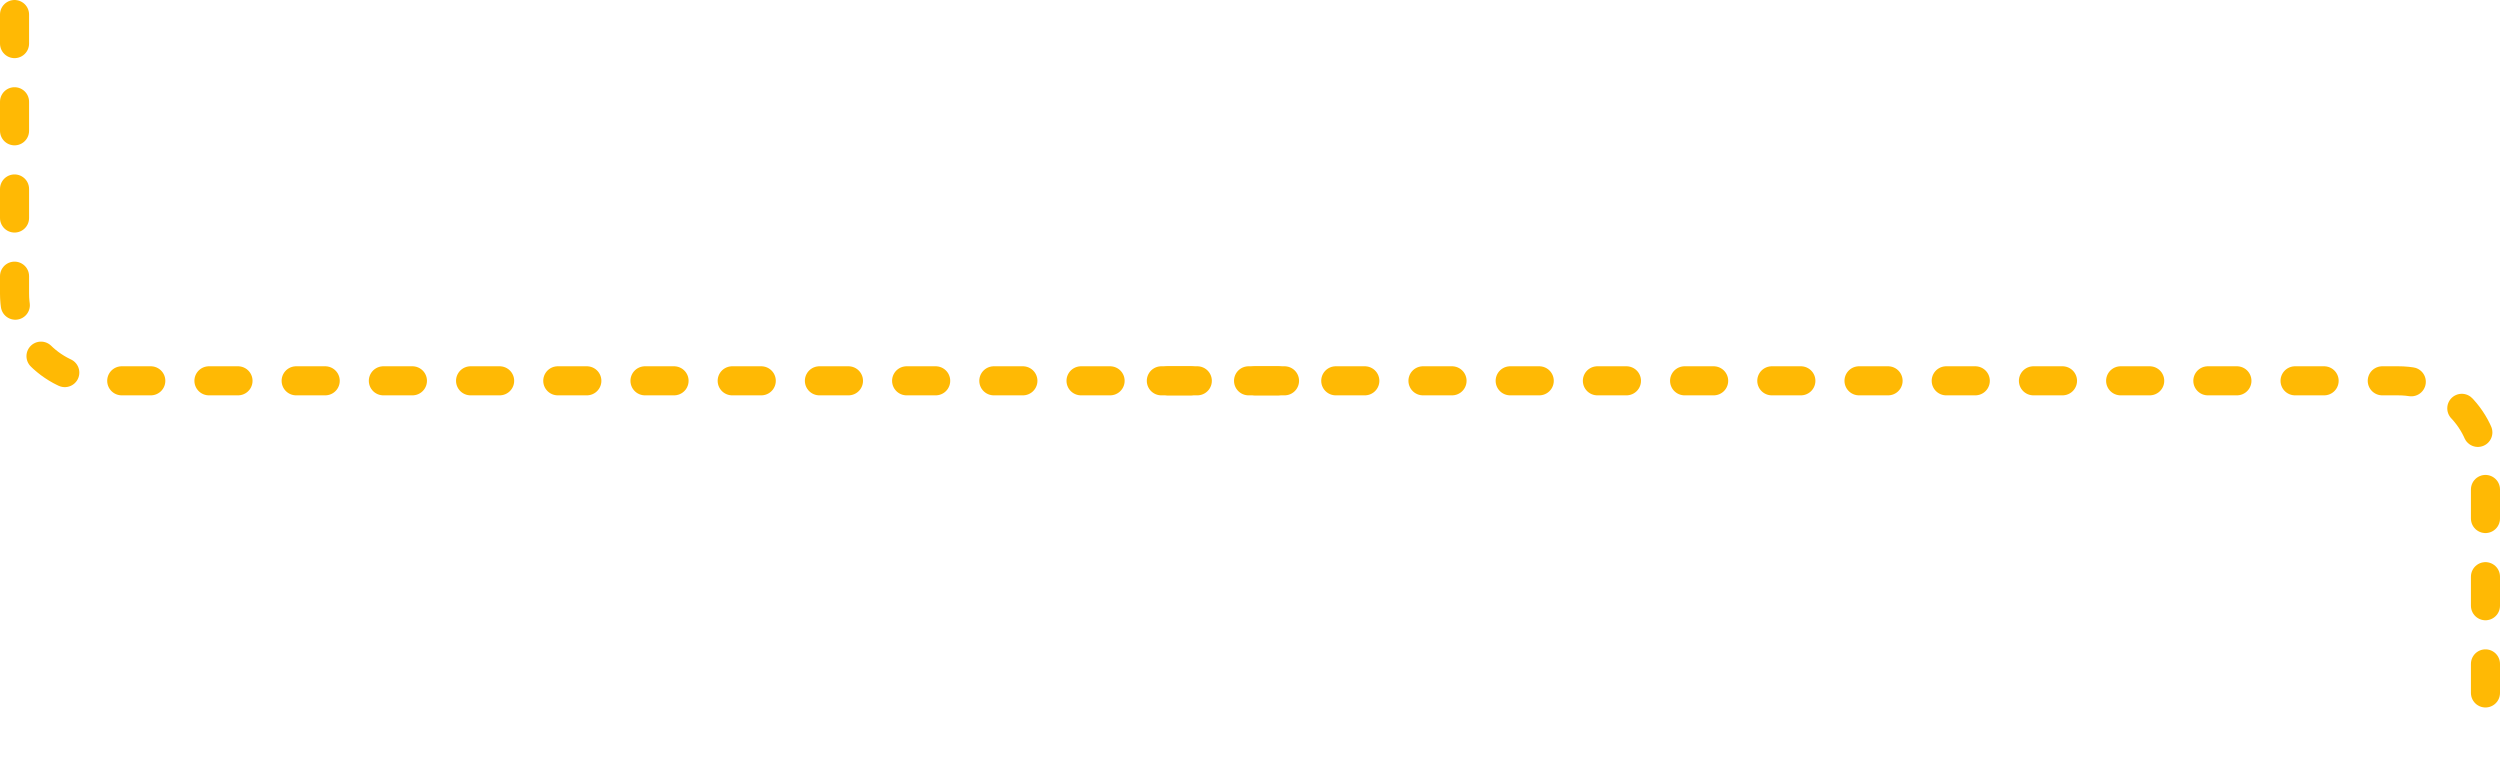
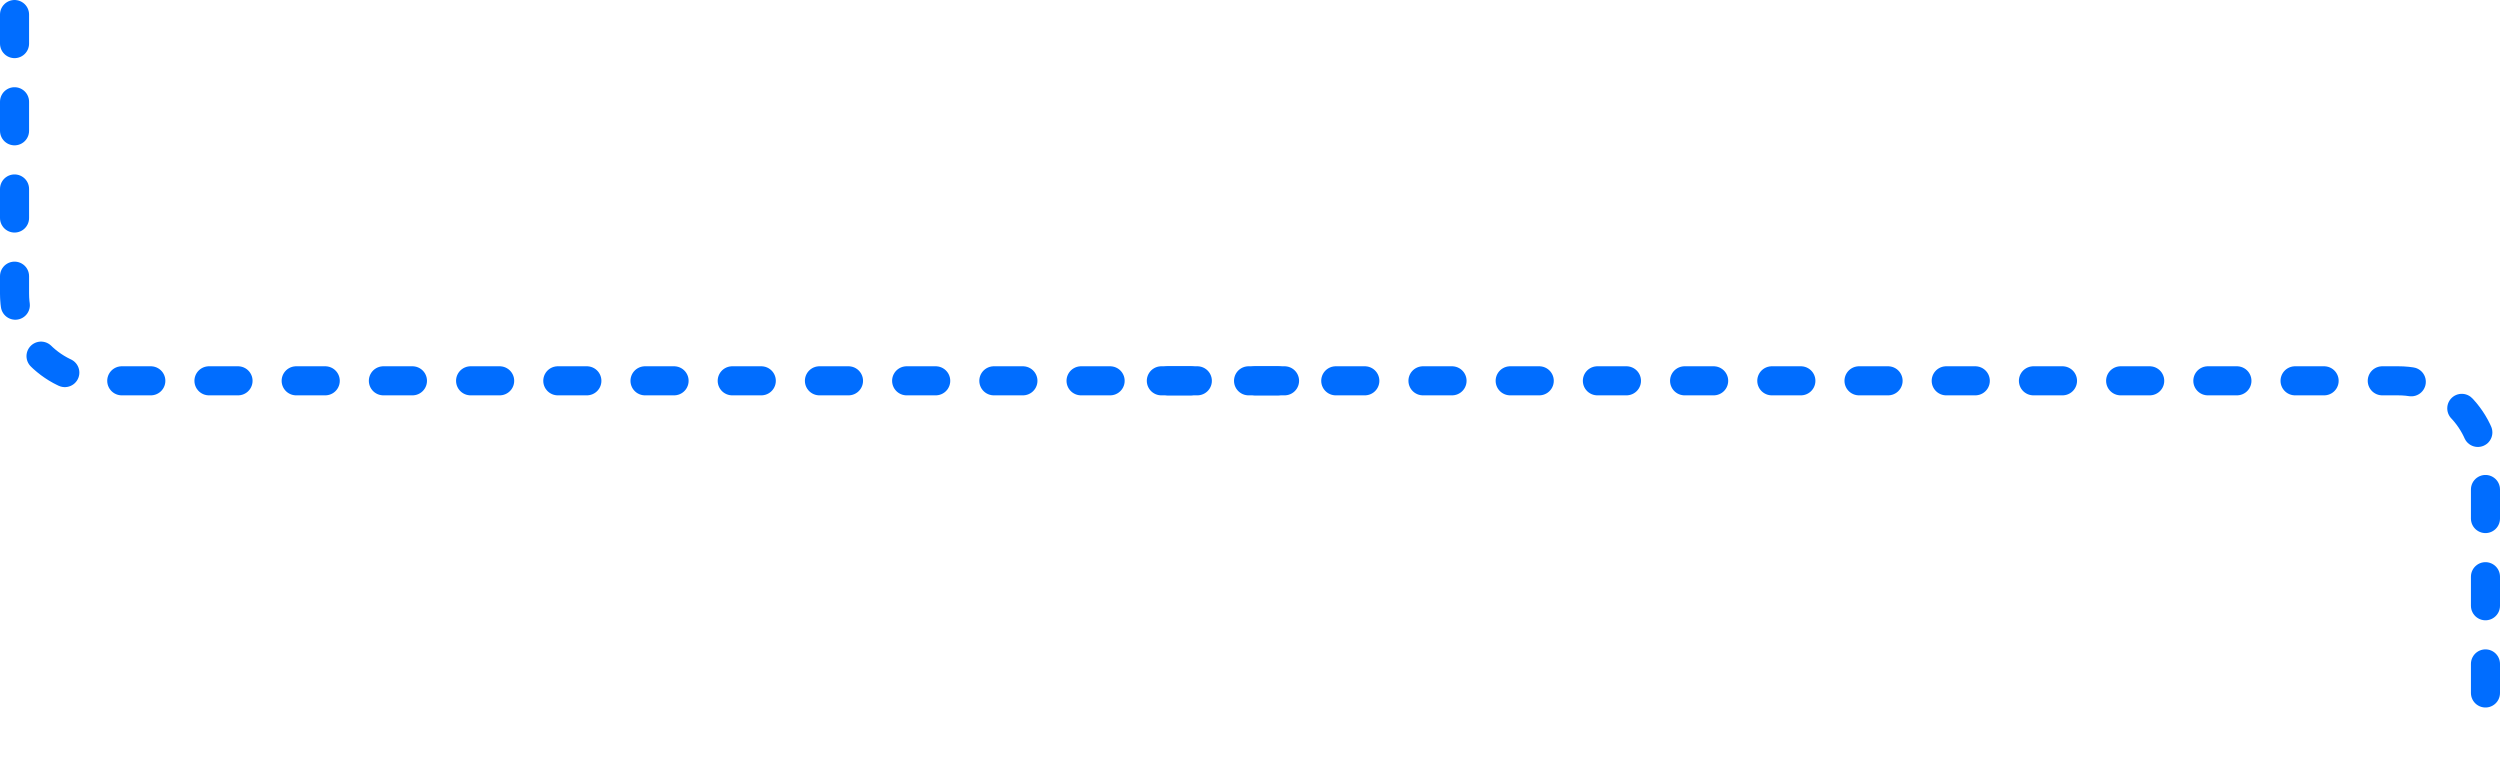
- <svg xmlns="http://www.w3.org/2000/svg" width="1720" height="524" viewBox="0 0 1720 524" fill="none">
-   <path d="M10 10V202C10 235.137 36.863 262 70 262H921" stroke="#FFB904" stroke-width="20" stroke-linecap="round" stroke-dasharray="20 40" />
-   <path d="M799 262H1650C1683.14 262 1710 288.863 1710 322V514" stroke="#FFB904" stroke-width="20" stroke-linecap="round" stroke-dasharray="20 40" />
+ <svg xmlns="http://www.w3.org/2000/svg" version="1.1" id="Layer_1" x="0px" y="0px" viewBox="0 0 1720 524" style="enable-background:new 0 0 1720 524;" xml:space="preserve">
+   <style type="text/css">
+ 	.st0{fill:none;stroke:#006DFF;stroke-width:20;stroke-linecap:round;stroke-dasharray:20,40;}
+ </style>
+   <path class="st0" d="M10,10v192c0,33.1,26.9,60,60,60h851" />
+   <path class="st0" d="M799,262h851c33.1,0,60,26.9,60,60v192" />
</svg>
